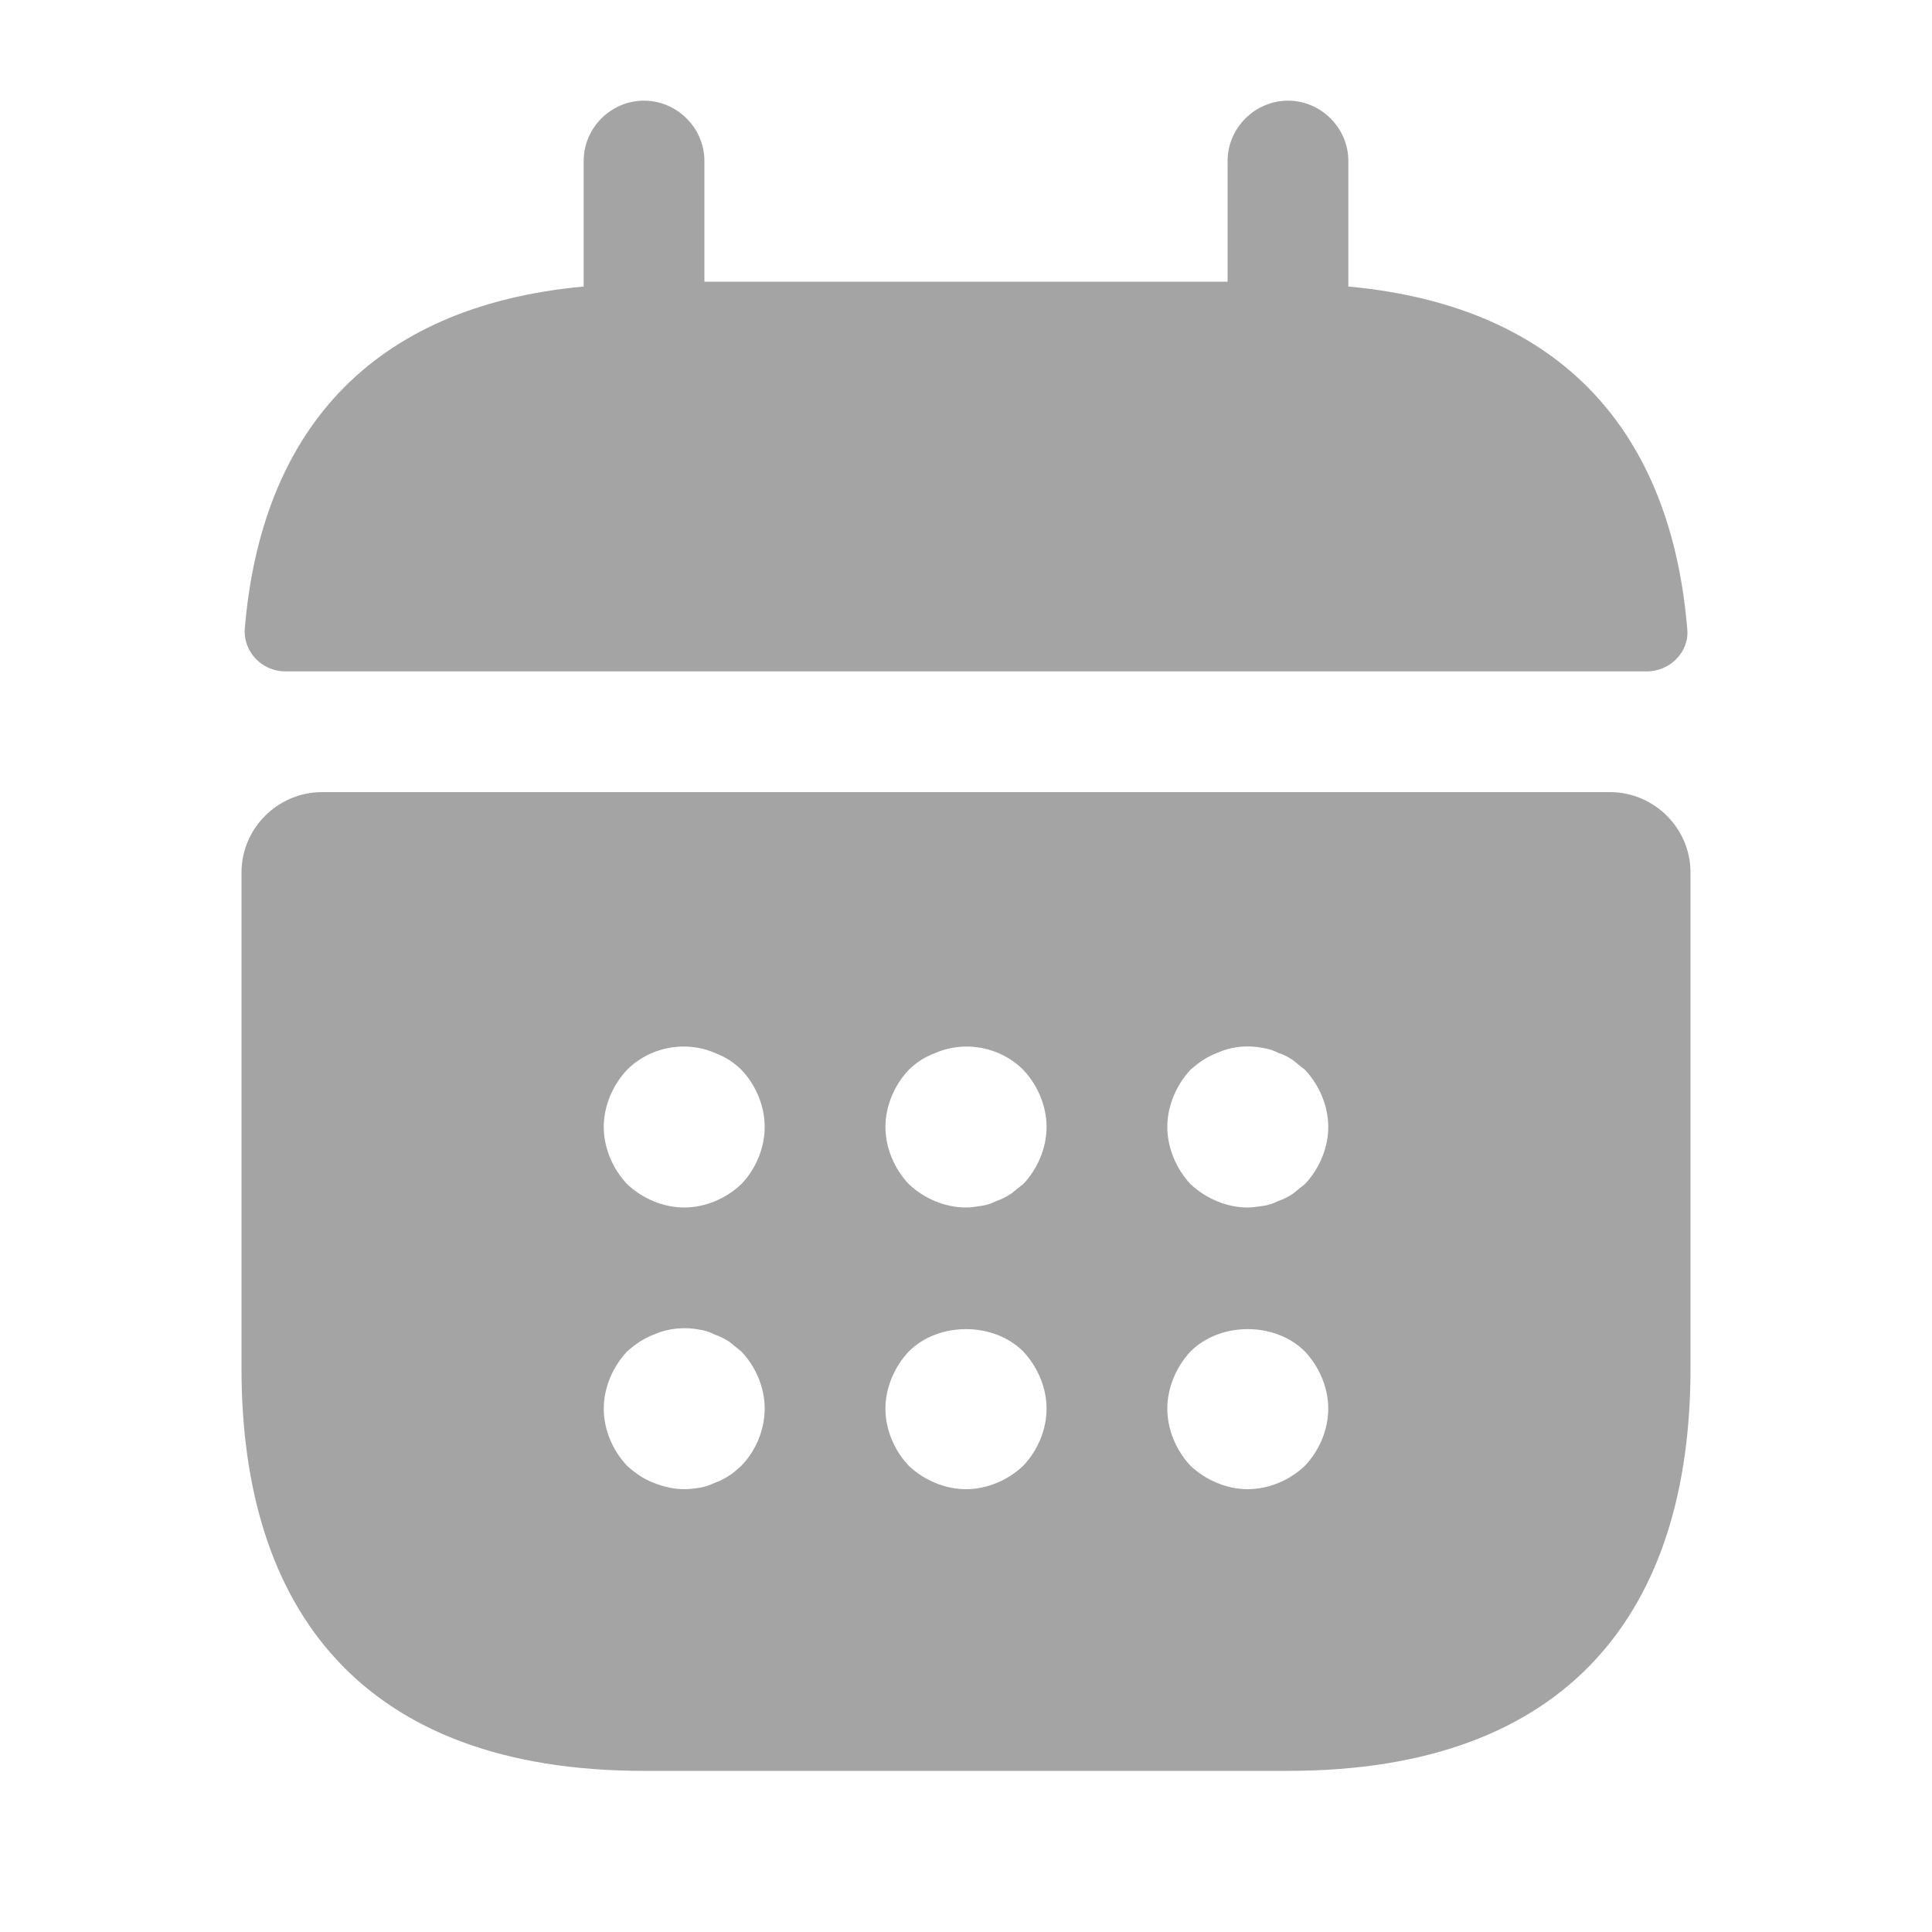
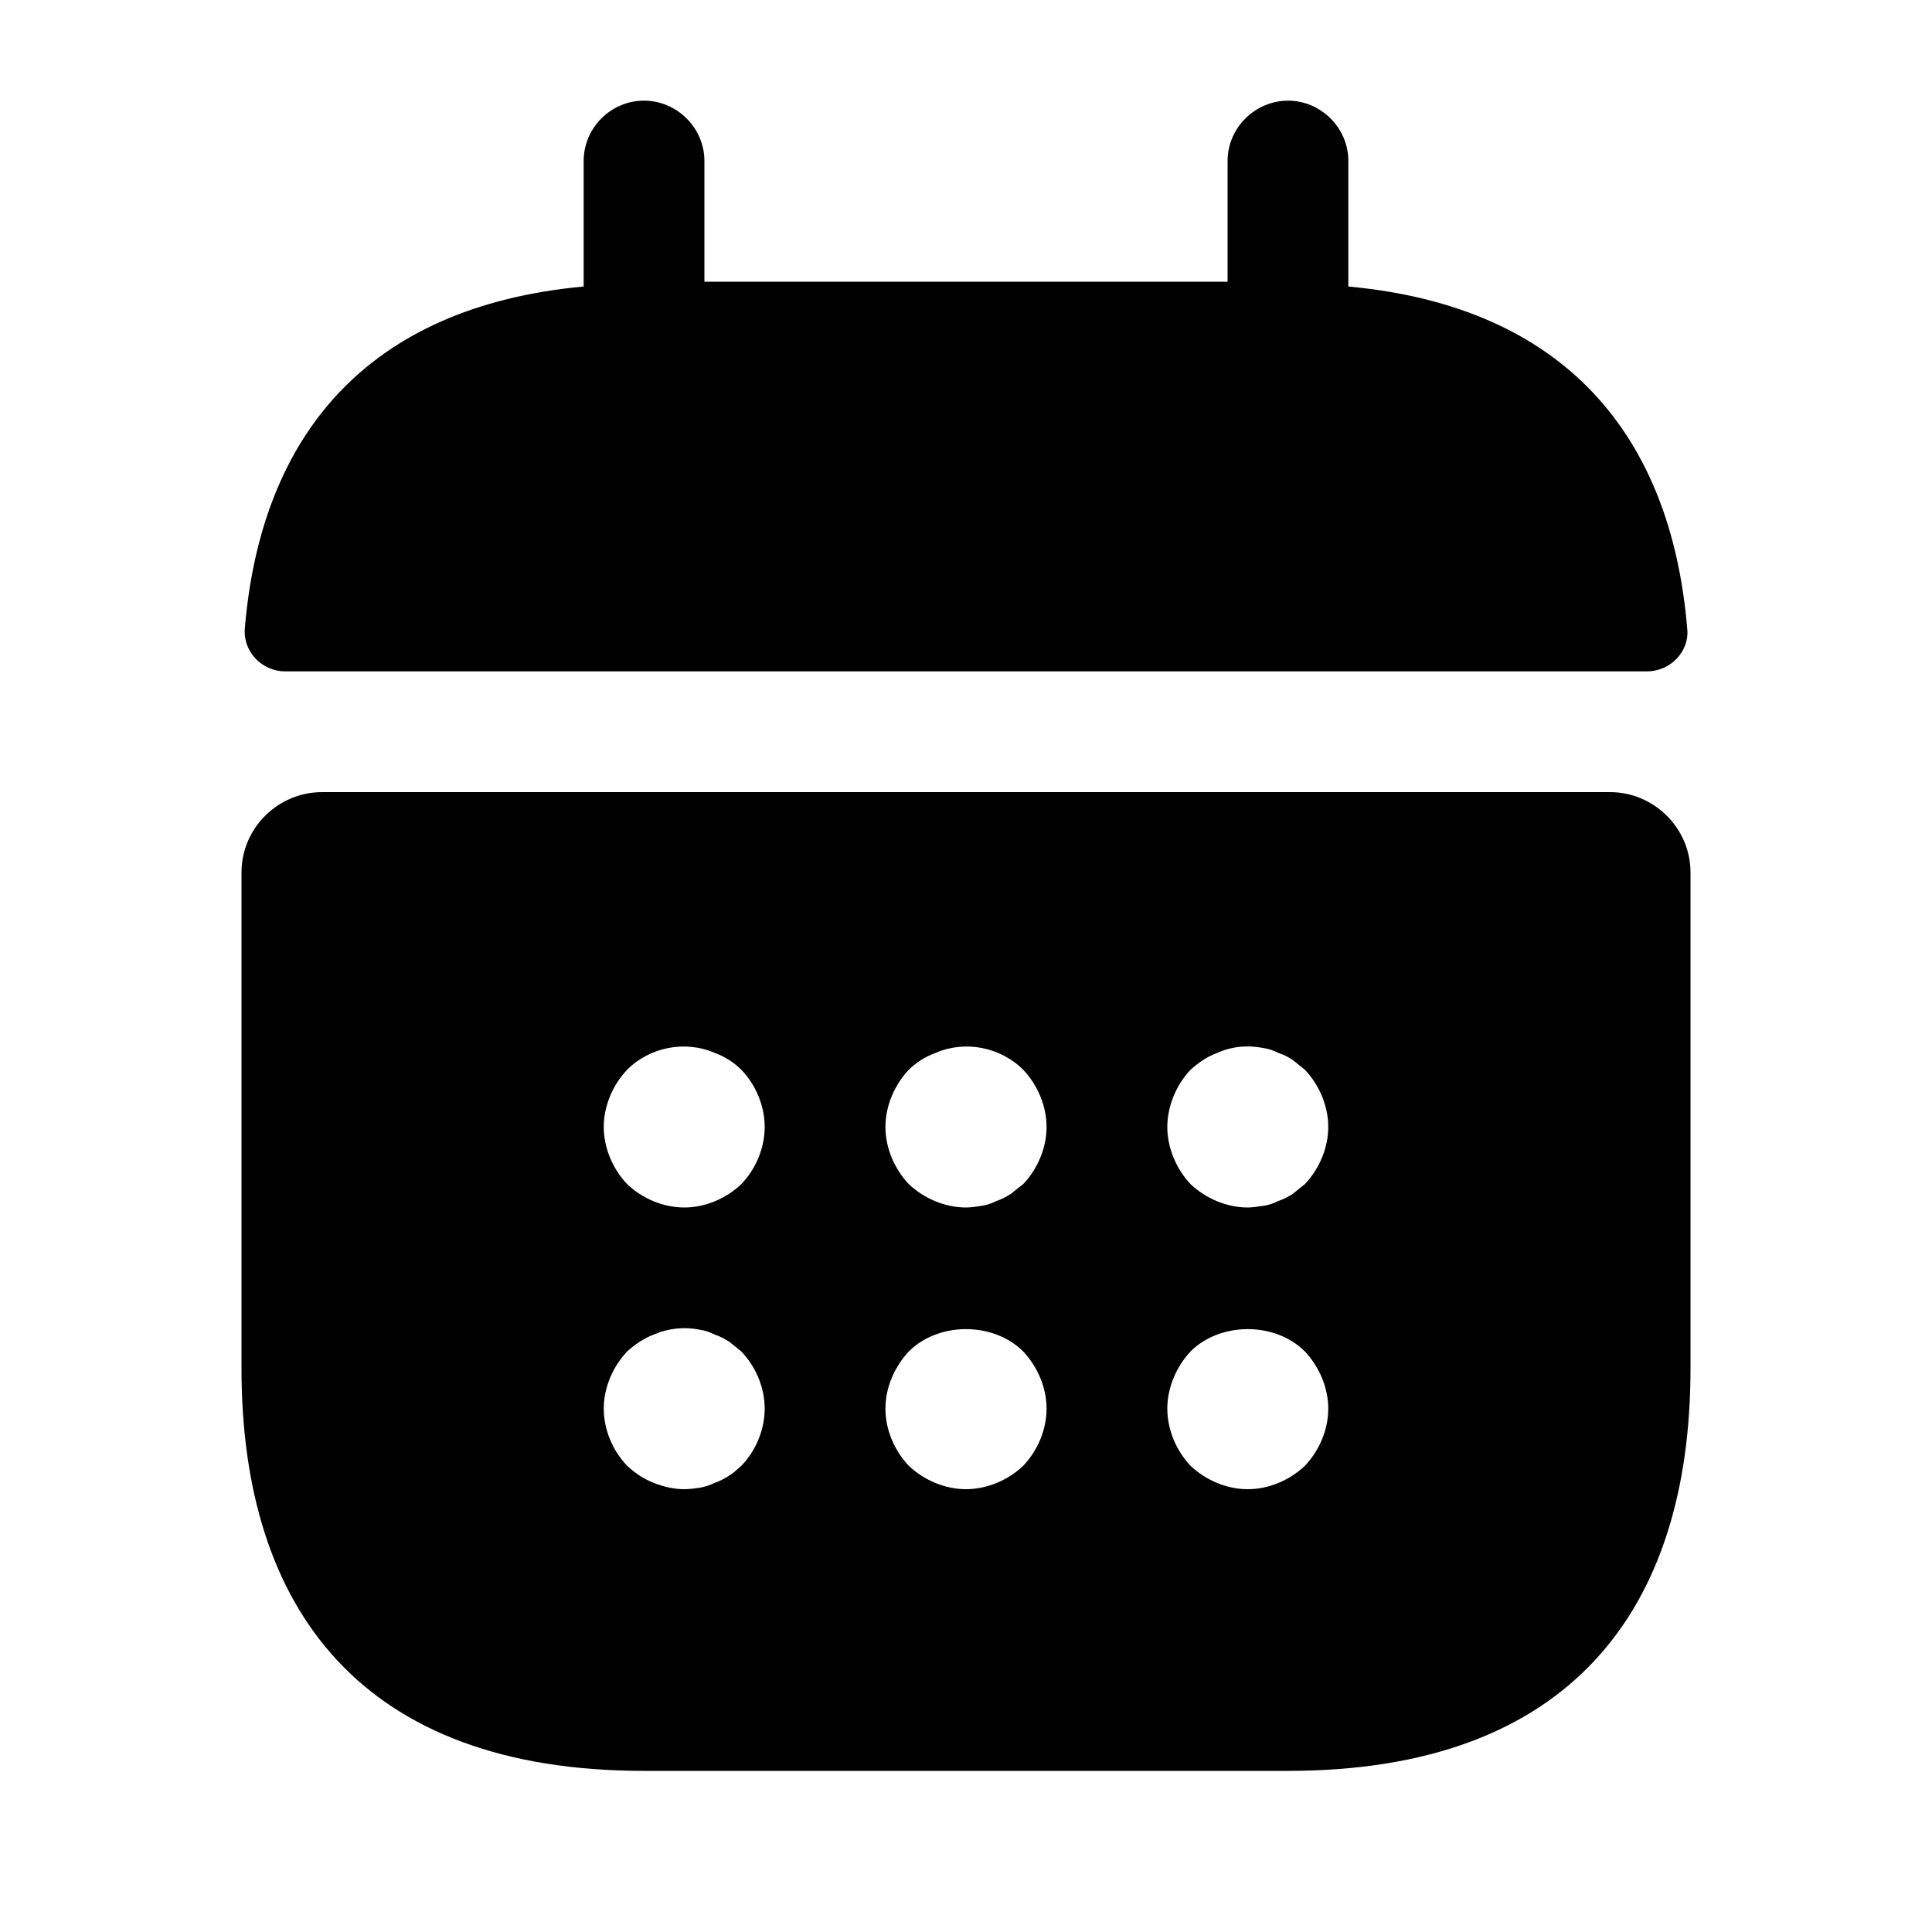
<svg xmlns="http://www.w3.org/2000/svg" width="10" height="10" viewBox="0 0 10 10" fill="none">
-   <path d="M6.979 1.483V0.833C6.979 0.662 6.837 0.521 6.667 0.521C6.496 0.521 6.354 0.662 6.354 0.833V1.458H3.646V0.833C3.646 0.662 3.504 0.521 3.333 0.521C3.162 0.521 3.021 0.662 3.021 0.833V1.483C1.896 1.587 1.35 2.258 1.267 3.254C1.258 3.375 1.358 3.475 1.475 3.475H8.525C8.646 3.475 8.746 3.371 8.733 3.254C8.65 2.258 8.104 1.587 6.979 1.483Z" fill="#A4A4A4" />
-   <path d="M8.333 4.1H1.667C1.438 4.1 1.25 4.287 1.25 4.516V7.083C1.25 8.333 1.875 9.166 3.333 9.166H6.667C8.125 9.166 8.75 8.333 8.75 7.083V4.516C8.75 4.287 8.562 4.1 8.333 4.1ZM3.837 7.587C3.817 7.604 3.796 7.625 3.775 7.637C3.75 7.654 3.725 7.666 3.7 7.675C3.675 7.687 3.65 7.695 3.625 7.7C3.596 7.704 3.571 7.708 3.542 7.708C3.487 7.708 3.433 7.695 3.383 7.675C3.329 7.654 3.288 7.625 3.246 7.587C3.171 7.508 3.125 7.4 3.125 7.291C3.125 7.183 3.171 7.075 3.246 6.995C3.288 6.958 3.329 6.929 3.383 6.908C3.458 6.875 3.542 6.866 3.625 6.883C3.65 6.887 3.675 6.895 3.7 6.908C3.725 6.916 3.75 6.929 3.775 6.945C3.796 6.962 3.817 6.979 3.837 6.995C3.913 7.075 3.958 7.183 3.958 7.291C3.958 7.4 3.913 7.508 3.837 7.587ZM3.837 6.129C3.758 6.204 3.65 6.25 3.542 6.25C3.433 6.25 3.325 6.204 3.246 6.129C3.171 6.05 3.125 5.941 3.125 5.833C3.125 5.725 3.171 5.616 3.246 5.537C3.362 5.42 3.546 5.383 3.7 5.45C3.754 5.47 3.8 5.5 3.837 5.537C3.913 5.616 3.958 5.725 3.958 5.833C3.958 5.941 3.913 6.05 3.837 6.129ZM5.296 7.587C5.217 7.662 5.108 7.708 5 7.708C4.892 7.708 4.783 7.662 4.704 7.587C4.629 7.508 4.583 7.4 4.583 7.291C4.583 7.183 4.629 7.075 4.704 6.995C4.858 6.841 5.142 6.841 5.296 6.995C5.371 7.075 5.417 7.183 5.417 7.291C5.417 7.4 5.371 7.508 5.296 7.587ZM5.296 6.129C5.275 6.145 5.254 6.162 5.233 6.179C5.208 6.195 5.183 6.208 5.158 6.216C5.133 6.229 5.108 6.237 5.083 6.241C5.054 6.245 5.029 6.25 5 6.25C4.892 6.25 4.783 6.204 4.704 6.129C4.629 6.05 4.583 5.941 4.583 5.833C4.583 5.725 4.629 5.616 4.704 5.537C4.742 5.5 4.787 5.47 4.842 5.45C4.996 5.383 5.179 5.42 5.296 5.537C5.371 5.616 5.417 5.725 5.417 5.833C5.417 5.941 5.371 6.05 5.296 6.129ZM6.754 7.587C6.675 7.662 6.567 7.708 6.458 7.708C6.35 7.708 6.242 7.662 6.162 7.587C6.088 7.508 6.042 7.4 6.042 7.291C6.042 7.183 6.088 7.075 6.162 6.995C6.317 6.841 6.6 6.841 6.754 6.995C6.829 7.075 6.875 7.183 6.875 7.291C6.875 7.4 6.829 7.508 6.754 7.587ZM6.754 6.129C6.733 6.145 6.713 6.162 6.692 6.179C6.667 6.195 6.642 6.208 6.617 6.216C6.592 6.229 6.567 6.237 6.542 6.241C6.513 6.245 6.483 6.25 6.458 6.25C6.35 6.25 6.242 6.204 6.162 6.129C6.088 6.05 6.042 5.941 6.042 5.833C6.042 5.725 6.088 5.616 6.162 5.537C6.204 5.5 6.246 5.47 6.3 5.45C6.375 5.416 6.458 5.408 6.542 5.425C6.567 5.429 6.592 5.437 6.617 5.45C6.642 5.458 6.667 5.47 6.692 5.487C6.713 5.504 6.733 5.52 6.754 5.537C6.829 5.616 6.875 5.725 6.875 5.833C6.875 5.941 6.829 6.05 6.754 6.129Z" fill="#A4A4A4" />
+   <path d="M6.979 1.483V0.833C6.979 0.662 6.837 0.521 6.667 0.521C6.496 0.521 6.354 0.662 6.354 0.833V1.458H3.646V0.833C3.646 0.662 3.504 0.521 3.333 0.521C3.162 0.521 3.021 0.662 3.021 0.833V1.483C1.896 1.587 1.35 2.258 1.267 3.254C1.258 3.375 1.358 3.475 1.475 3.475H8.525C8.646 3.475 8.746 3.371 8.733 3.254C8.65 2.258 8.104 1.587 6.979 1.483Z" fill="currentColor" />
+   <path d="M8.333 4.1H1.667C1.438 4.1 1.25 4.287 1.25 4.516V7.083C1.25 8.333 1.875 9.166 3.333 9.166H6.667C8.125 9.166 8.75 8.333 8.75 7.083V4.516C8.75 4.287 8.562 4.1 8.333 4.1ZM3.837 7.587C3.817 7.604 3.796 7.625 3.775 7.637C3.75 7.654 3.725 7.666 3.7 7.675C3.675 7.687 3.65 7.695 3.625 7.7C3.596 7.704 3.571 7.708 3.542 7.708C3.487 7.708 3.433 7.695 3.383 7.675C3.329 7.654 3.288 7.625 3.246 7.587C3.171 7.508 3.125 7.4 3.125 7.291C3.125 7.183 3.171 7.075 3.246 6.995C3.288 6.958 3.329 6.929 3.383 6.908C3.458 6.875 3.542 6.866 3.625 6.883C3.65 6.887 3.675 6.895 3.7 6.908C3.725 6.916 3.75 6.929 3.775 6.945C3.796 6.962 3.817 6.979 3.837 6.995C3.913 7.075 3.958 7.183 3.958 7.291C3.958 7.4 3.913 7.508 3.837 7.587ZM3.837 6.129C3.758 6.204 3.65 6.25 3.542 6.25C3.433 6.25 3.325 6.204 3.246 6.129C3.171 6.05 3.125 5.941 3.125 5.833C3.125 5.725 3.171 5.616 3.246 5.537C3.362 5.42 3.546 5.383 3.7 5.45C3.754 5.47 3.8 5.5 3.837 5.537C3.913 5.616 3.958 5.725 3.958 5.833C3.958 5.941 3.913 6.05 3.837 6.129ZM5.296 7.587C5.217 7.662 5.108 7.708 5 7.708C4.892 7.708 4.783 7.662 4.704 7.587C4.629 7.508 4.583 7.4 4.583 7.291C4.583 7.183 4.629 7.075 4.704 6.995C4.858 6.841 5.142 6.841 5.296 6.995C5.371 7.075 5.417 7.183 5.417 7.291C5.417 7.4 5.371 7.508 5.296 7.587ZM5.296 6.129C5.275 6.145 5.254 6.162 5.233 6.179C5.208 6.195 5.183 6.208 5.158 6.216C5.133 6.229 5.108 6.237 5.083 6.241C5.054 6.245 5.029 6.25 5 6.25C4.892 6.25 4.783 6.204 4.704 6.129C4.629 6.05 4.583 5.941 4.583 5.833C4.583 5.725 4.629 5.616 4.704 5.537C4.742 5.5 4.787 5.47 4.842 5.45C4.996 5.383 5.179 5.42 5.296 5.537C5.371 5.616 5.417 5.725 5.417 5.833C5.417 5.941 5.371 6.05 5.296 6.129ZM6.754 7.587C6.675 7.662 6.567 7.708 6.458 7.708C6.35 7.708 6.242 7.662 6.162 7.587C6.088 7.508 6.042 7.4 6.042 7.291C6.042 7.183 6.088 7.075 6.162 6.995C6.317 6.841 6.6 6.841 6.754 6.995C6.829 7.075 6.875 7.183 6.875 7.291C6.875 7.4 6.829 7.508 6.754 7.587ZM6.754 6.129C6.733 6.145 6.713 6.162 6.692 6.179C6.667 6.195 6.642 6.208 6.617 6.216C6.592 6.229 6.567 6.237 6.542 6.241C6.513 6.245 6.483 6.25 6.458 6.25C6.35 6.25 6.242 6.204 6.162 6.129C6.088 6.05 6.042 5.941 6.042 5.833C6.042 5.725 6.088 5.616 6.162 5.537C6.204 5.5 6.246 5.47 6.3 5.45C6.375 5.416 6.458 5.408 6.542 5.425C6.567 5.429 6.592 5.437 6.617 5.45C6.642 5.458 6.667 5.47 6.692 5.487C6.713 5.504 6.733 5.52 6.754 5.537C6.829 5.616 6.875 5.725 6.875 5.833C6.875 5.941 6.829 6.05 6.754 6.129Z" fill="currentColor" />
</svg>
